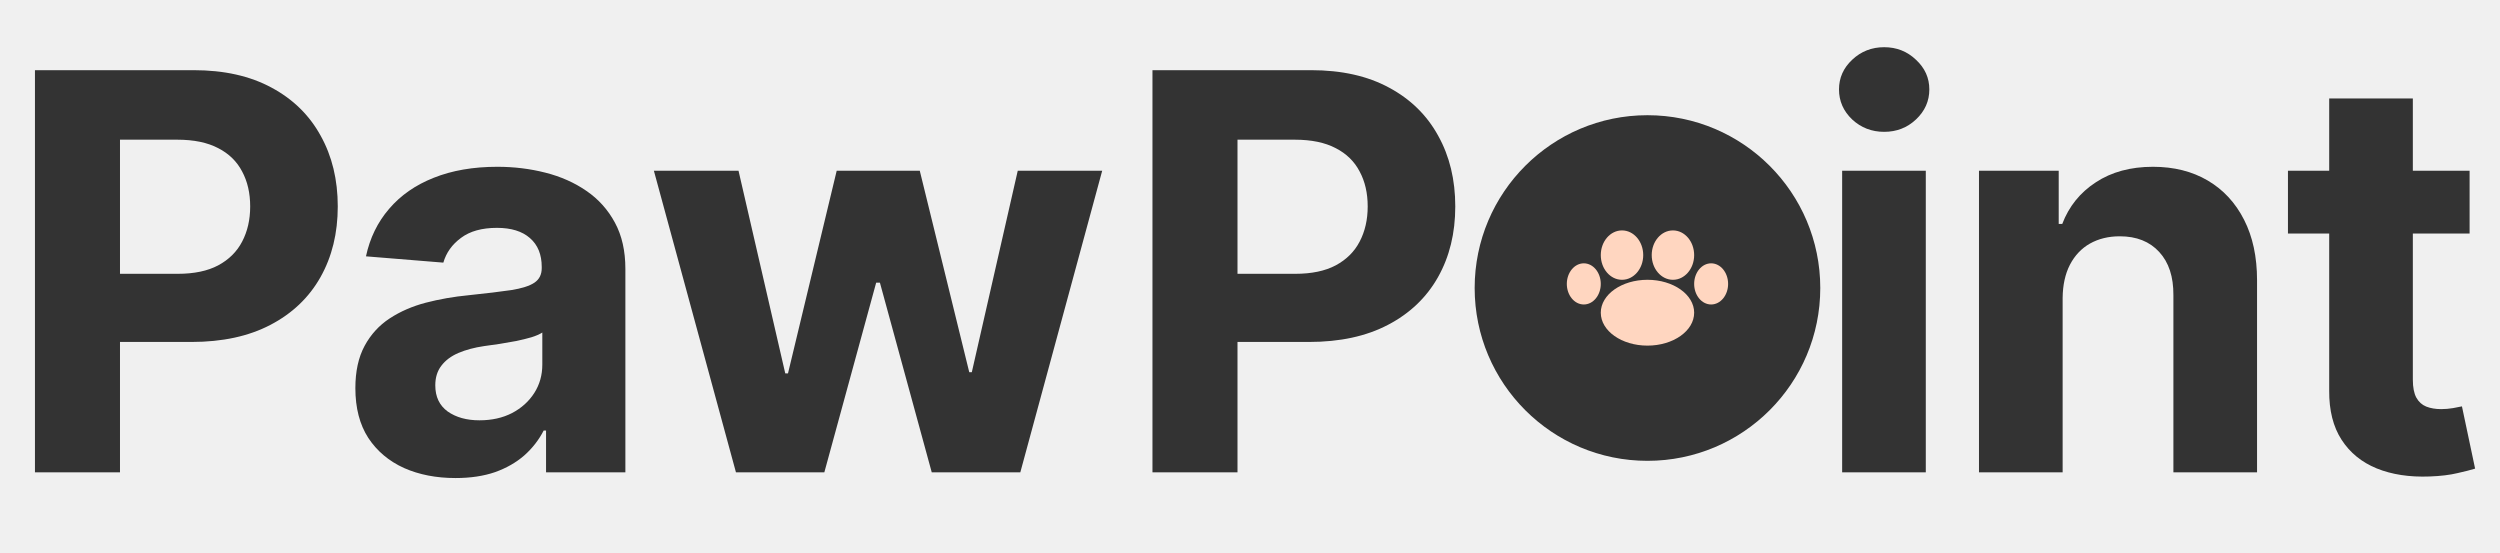
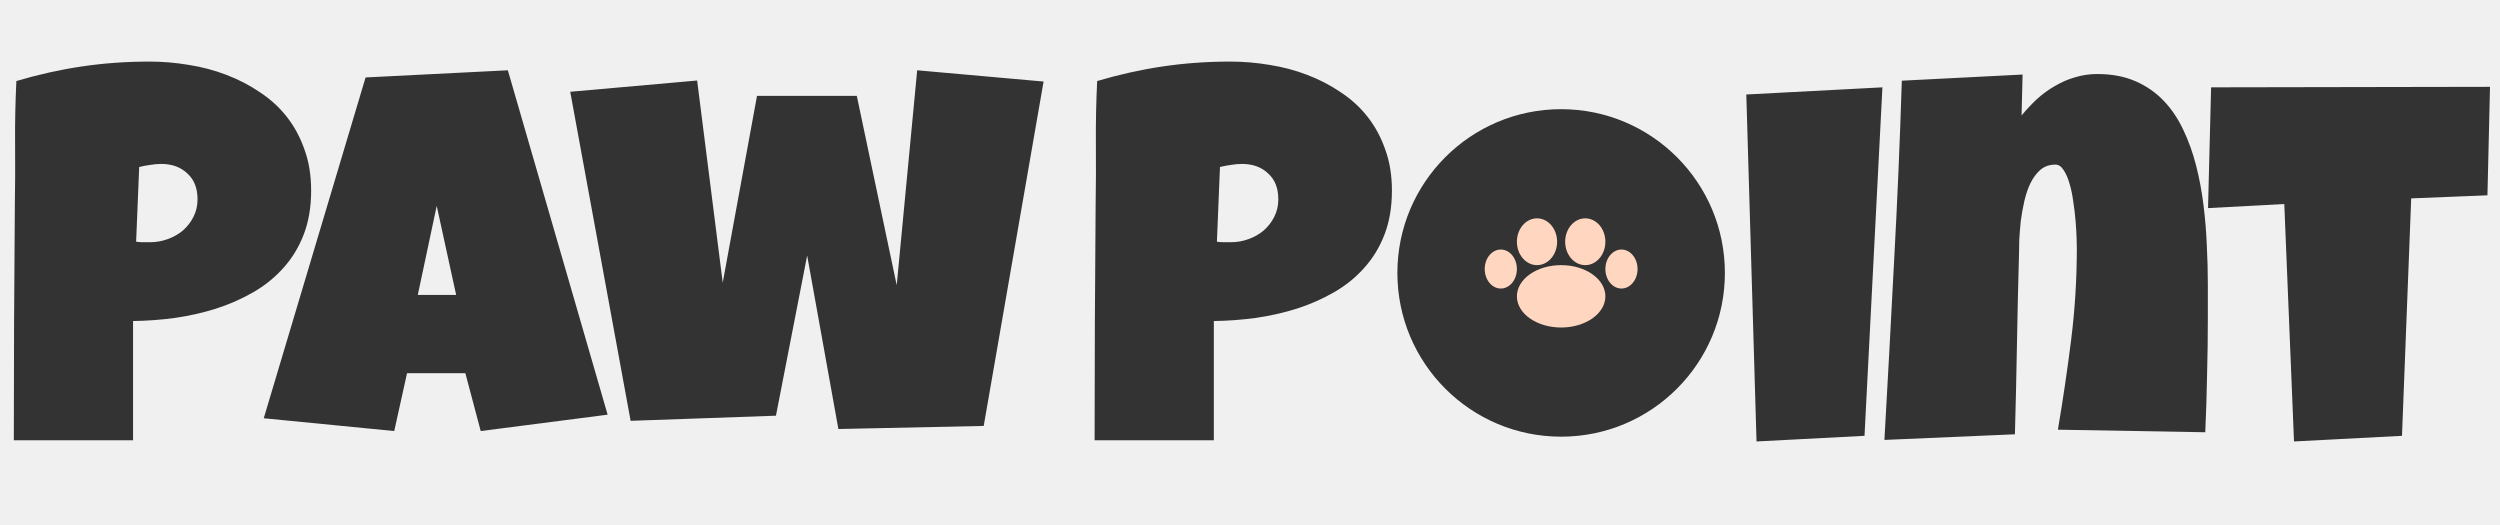
- <svg xmlns="http://www.w3.org/2000/svg" width="217" height="48" viewBox="0 0 217 48" fill="none">
-   <g clip-path="url(#clip0_26_4)">
-     <path d="M3.034 41V6.091H16.807C19.454 6.091 21.71 6.597 23.574 7.608C25.438 8.608 26.858 10 27.835 11.784C28.824 13.557 29.318 15.602 29.318 17.921C29.318 20.239 28.818 22.284 27.818 24.057C26.818 25.829 25.369 27.21 23.472 28.199C21.585 29.188 19.301 29.682 16.619 29.682H7.841V23.767H15.426C16.847 23.767 18.017 23.523 18.938 23.034C19.869 22.534 20.562 21.847 21.017 20.972C21.483 20.085 21.716 19.068 21.716 17.921C21.716 16.761 21.483 15.75 21.017 14.886C20.562 14.011 19.869 13.335 18.938 12.858C18.006 12.369 16.824 12.125 15.392 12.125H10.415V41H3.034ZM39.539 41.494C37.868 41.494 36.38 41.205 35.073 40.625C33.766 40.034 32.732 39.165 31.971 38.017C31.221 36.858 30.846 35.415 30.846 33.688C30.846 32.233 31.113 31.011 31.647 30.023C32.181 29.034 32.908 28.239 33.828 27.636C34.749 27.034 35.794 26.579 36.965 26.273C38.147 25.966 39.385 25.75 40.681 25.625C42.203 25.466 43.431 25.318 44.362 25.182C45.294 25.034 45.971 24.818 46.391 24.534C46.811 24.25 47.022 23.829 47.022 23.273V23.171C47.022 22.091 46.681 21.256 45.999 20.665C45.328 20.074 44.374 19.778 43.135 19.778C41.828 19.778 40.789 20.068 40.016 20.648C39.243 21.216 38.732 21.932 38.482 22.796L31.766 22.25C32.107 20.659 32.777 19.284 33.777 18.125C34.777 16.954 36.067 16.057 37.647 15.432C39.237 14.796 41.078 14.477 43.169 14.477C44.624 14.477 46.016 14.648 47.346 14.989C48.686 15.329 49.874 15.858 50.908 16.574C51.953 17.29 52.777 18.21 53.38 19.335C53.982 20.449 54.283 21.784 54.283 23.341V41H47.397V37.369H47.192C46.772 38.188 46.209 38.909 45.505 39.534C44.8 40.148 43.953 40.631 42.965 40.983C41.976 41.324 40.834 41.494 39.539 41.494ZM41.618 36.483C42.686 36.483 43.63 36.273 44.448 35.852C45.266 35.42 45.908 34.841 46.374 34.114C46.84 33.386 47.073 32.562 47.073 31.642V28.864C46.846 29.011 46.533 29.148 46.135 29.273C45.749 29.386 45.311 29.494 44.823 29.597C44.334 29.688 43.846 29.773 43.357 29.852C42.868 29.921 42.425 29.983 42.027 30.04C41.175 30.165 40.431 30.364 39.794 30.636C39.158 30.909 38.664 31.278 38.311 31.744C37.959 32.199 37.783 32.767 37.783 33.449C37.783 34.438 38.141 35.193 38.857 35.716C39.584 36.227 40.505 36.483 41.618 36.483ZM63.881 41L56.756 14.818H64.103L68.16 32.409H68.398L72.626 14.818H79.836L84.131 32.307H84.353L88.341 14.818H95.671L88.563 41H80.876L76.376 24.534H76.052L71.552 41H63.881Z" fill="#333333" />
-     <path d="M100.034 41V6.091H113.807C116.455 6.091 118.71 6.597 120.574 7.608C122.438 8.608 123.858 10 124.835 11.784C125.824 13.557 126.318 15.602 126.318 17.921C126.318 20.239 125.818 22.284 124.818 24.057C123.818 25.829 122.369 27.21 120.472 28.199C118.585 29.188 116.301 29.682 113.619 29.682H104.841V23.767H112.426C113.847 23.767 115.017 23.523 115.938 23.034C116.869 22.534 117.563 21.847 118.017 20.972C118.483 20.085 118.716 19.068 118.716 17.921C118.716 16.761 118.483 15.75 118.017 14.886C117.563 14.011 116.869 13.335 115.938 12.858C115.006 12.369 113.824 12.125 112.392 12.125H107.415V41H100.034Z" fill="#333333" />
+ <svg xmlns="http://www.w3.org/2000/svg" width="229" height="48" viewBox="0 0 229 48" fill="none">
+   <g clip-path="url(#clip0_124_51)">
+     <path d="M28.5 17.453C28.5 18.969 28.273 20.312 27.82 21.484C27.367 22.656 26.742 23.68 25.945 24.555C25.164 25.43 24.242 26.172 23.18 26.781C22.117 27.391 20.977 27.891 19.758 28.281C18.555 28.656 17.305 28.938 16.008 29.125C14.711 29.297 13.438 29.391 12.188 29.406V40.328H1.266C1.266 36.75 1.273 33.188 1.289 29.641C1.305 26.094 1.328 22.516 1.359 18.906C1.391 17 1.398 15.094 1.383 13.188C1.367 11.281 1.406 9.359 1.5 7.422C3.5 6.828 5.5 6.383 7.5 6.086C9.5 5.789 11.562 5.641 13.688 5.641C14.891 5.641 16.094 5.742 17.297 5.945C18.5 6.133 19.648 6.438 20.742 6.859C21.852 7.281 22.875 7.812 23.812 8.453C24.766 9.078 25.586 9.828 26.273 10.703C26.961 11.578 27.5 12.578 27.891 13.703C28.297 14.812 28.5 16.062 28.5 17.453ZM18.094 18.25C18.094 17.234 17.781 16.445 17.156 15.883C16.547 15.305 15.75 15.016 14.766 15.016C14.438 15.016 14.094 15.047 13.734 15.109C13.391 15.156 13.062 15.219 12.75 15.297L12.469 22.141C12.688 22.172 12.898 22.188 13.102 22.188C13.305 22.188 13.516 22.188 13.734 22.188C14.297 22.188 14.836 22.094 15.352 21.906C15.883 21.719 16.352 21.453 16.758 21.109C17.164 20.75 17.484 20.336 17.719 19.867C17.969 19.383 18.094 18.844 18.094 18.25ZM55.659 37.984L44.034 39.484L42.628 34.188H37.284L36.112 39.484L24.159 38.312L33.487 7.094L46.519 6.438L55.659 37.984ZM41.784 27.016L40.003 18.859L38.269 27.016H41.784ZM95.592 7.469L90.108 39.016L76.795 39.297L73.936 23.406L71.077 38.078L57.764 38.547L52.233 8.406L63.858 7.375L66.202 25.891L69.342 8.781H78.483L82.139 26.125L84.014 6.438L95.592 7.469Z" fill="#333333" />
+     <path d="M127.5 17.453C127.5 18.969 127.273 20.312 126.82 21.484C126.367 22.656 125.742 23.68 124.945 24.555C124.164 25.43 123.242 26.172 122.18 26.781C121.117 27.391 119.977 27.891 118.758 28.281C117.555 28.656 116.305 28.938 115.008 29.125C113.711 29.297 112.438 29.391 111.188 29.406V40.328H100.266C100.266 36.75 100.273 33.188 100.289 29.641C100.305 26.094 100.328 22.516 100.359 18.906C100.391 17 100.398 15.094 100.383 13.188C100.367 11.281 100.406 9.359 100.5 7.422C102.5 6.828 104.5 6.383 106.5 6.086C108.5 5.789 110.562 5.641 112.688 5.641C113.891 5.641 115.094 5.742 116.297 5.945C117.5 6.133 118.648 6.438 119.742 6.859C120.852 7.281 121.875 7.812 122.812 8.453C123.766 9.078 124.586 9.828 125.273 10.703C125.961 11.578 126.5 12.578 126.891 13.703C127.297 14.812 127.5 16.062 127.5 17.453ZM117.094 18.25C117.094 17.234 116.781 16.445 116.156 15.883C115.547 15.305 114.75 15.016 113.766 15.016C113.438 15.016 113.094 15.047 112.734 15.109C112.391 15.156 112.062 15.219 111.75 15.297L111.469 22.141C111.688 22.172 111.898 22.188 112.102 22.188C112.305 22.188 112.516 22.188 112.734 22.188C113.297 22.188 113.836 22.094 114.352 21.906C114.883 21.719 115.352 21.453 115.758 21.109C116.164 20.75 116.484 20.336 116.719 19.867C116.969 19.383 117.094 18.844 117.094 18.25Z" fill="#333333" />
    <path d="M143 40C151.284 40 158 33.284 158 25C158 16.716 151.284 10 143 10C134.716 10 128 16.716 128 25C128 33.284 134.716 40 143 40Z" fill="#333333" />
    <path d="M143 30C145.239 30 147.053 28.721 147.053 27.143C147.053 25.565 145.239 24.286 143 24.286C140.762 24.286 138.948 25.565 138.948 27.143C138.948 28.721 140.762 30 143 30Z" fill="#FFD6C0" />
    <path d="M140.79 24.286C141.807 24.286 142.632 23.326 142.632 22.143C142.632 20.959 141.807 20 140.79 20C139.772 20 138.948 20.959 138.948 22.143C138.948 23.326 139.772 24.286 140.79 24.286Z" fill="#FFD6C0" />
    <path d="M145.211 24.286C146.228 24.286 147.053 23.326 147.053 22.143C147.053 20.959 146.228 20 145.211 20C144.193 20 143.369 20.959 143.369 22.143C143.369 23.326 144.193 24.286 145.211 24.286Z" fill="#FFD6C0" />
    <path d="M137.474 26.429C138.288 26.429 138.947 25.629 138.947 24.643C138.947 23.657 138.288 22.857 137.474 22.857C136.66 22.857 136 23.657 136 24.643C136 25.629 136.66 26.429 137.474 26.429Z" fill="#FFD6C0" />
    <path d="M148.526 26.429C149.34 26.429 150 25.629 150 24.643C150 23.657 149.34 22.857 148.526 22.857C147.713 22.857 147.053 23.657 147.053 24.643C147.053 25.629 147.713 26.429 148.526 26.429Z" fill="#FFD6C0" />
-     <path d="M159.898 41V14.818H167.159V41H159.898ZM163.545 11.443C162.466 11.443 161.54 11.085 160.767 10.369C160.006 9.642 159.625 8.773 159.625 7.761C159.625 6.761 160.006 5.903 160.767 5.188C161.54 4.46 162.466 4.097 163.545 4.097C164.625 4.097 165.545 4.46 166.307 5.188C167.08 5.903 167.466 6.761 167.466 7.761C167.466 8.773 167.08 9.642 166.307 10.369C165.545 11.085 164.625 11.443 163.545 11.443ZM179.037 25.864V41H171.776V14.818H178.696V19.438H179.003C179.583 17.915 180.554 16.71 181.918 15.824C183.282 14.926 184.935 14.477 186.878 14.477C188.696 14.477 190.282 14.875 191.634 15.671C192.986 16.466 194.037 17.602 194.787 19.079C195.537 20.546 195.912 22.296 195.912 24.329V41H188.651V25.625C188.662 24.023 188.253 22.773 187.424 21.875C186.594 20.966 185.452 20.511 183.997 20.511C183.02 20.511 182.157 20.722 181.407 21.142C180.668 21.562 180.088 22.176 179.668 22.983C179.259 23.778 179.049 24.739 179.037 25.864ZM214.361 14.818V20.273H198.594V14.818H214.361ZM202.174 8.545H209.435V32.955C209.435 33.625 209.537 34.148 209.742 34.523C209.947 34.886 210.231 35.142 210.594 35.29C210.969 35.438 211.401 35.511 211.89 35.511C212.231 35.511 212.572 35.483 212.912 35.426C213.253 35.358 213.515 35.307 213.697 35.273L214.839 40.676C214.475 40.79 213.964 40.92 213.305 41.068C212.645 41.227 211.844 41.324 210.901 41.358C209.151 41.426 207.617 41.193 206.299 40.659C204.992 40.125 203.975 39.295 203.248 38.17C202.52 37.045 202.162 35.625 202.174 33.909V8.545Z" fill="#333333" />
+     <path d="M172.43 8L170.789 39.922L160.898 40.438L159.961 8.656L172.43 8ZM202.238 29.141C202.238 30.906 202.214 32.656 202.167 34.391C202.136 36.109 202.081 37.844 202.003 39.594L188.503 39.359C188.972 36.594 189.378 33.836 189.722 31.086C190.066 28.32 190.238 25.531 190.238 22.719C190.238 22.516 190.23 22.188 190.214 21.734C190.198 21.281 190.167 20.773 190.12 20.211C190.073 19.633 190.003 19.047 189.909 18.453C189.831 17.844 189.714 17.289 189.558 16.789C189.417 16.289 189.238 15.883 189.019 15.57C188.816 15.242 188.566 15.078 188.269 15.078C187.738 15.078 187.284 15.234 186.909 15.547C186.55 15.859 186.245 16.266 185.995 16.766C185.761 17.25 185.573 17.797 185.433 18.406C185.292 19.016 185.183 19.625 185.105 20.234C185.042 20.844 184.995 21.422 184.964 21.969C184.948 22.5 184.941 22.938 184.941 23.281C184.863 26.047 184.8 28.797 184.753 31.531C184.706 34.25 184.644 37 184.566 39.781L172.613 40.297C172.925 34.781 173.222 29.297 173.503 23.844C173.8 18.391 174.034 12.906 174.206 7.391L185.269 6.828L185.175 10.578C185.613 10.047 186.081 9.547 186.581 9.078C187.097 8.609 187.644 8.211 188.222 7.883C188.8 7.539 189.409 7.273 190.05 7.086C190.706 6.883 191.394 6.781 192.113 6.781C193.441 6.781 194.605 7 195.605 7.438C196.605 7.875 197.464 8.469 198.183 9.219C198.902 9.969 199.503 10.859 199.988 11.891C200.472 12.906 200.863 13.992 201.159 15.148C201.456 16.305 201.683 17.516 201.839 18.781C201.995 20.031 202.097 21.266 202.144 22.484C202.206 23.703 202.238 24.883 202.238 26.023C202.238 27.164 202.238 28.203 202.238 29.141ZM228.084 7.953L227.85 17.891L220.866 18.172L220.022 39.922L210.131 40.438L209.241 18.688L202.256 19.062L202.537 8L228.084 7.953Z" fill="#333333" />
  </g>
  <defs>
-     <clipPath id="clip0_26_4">
-       <rect width="217" height="48" fill="white" />
+     <clipPath id="clip0_124_51">
+       <rect width="229" height="48" fill="white" />
    </clipPath>
  </defs>
</svg>
